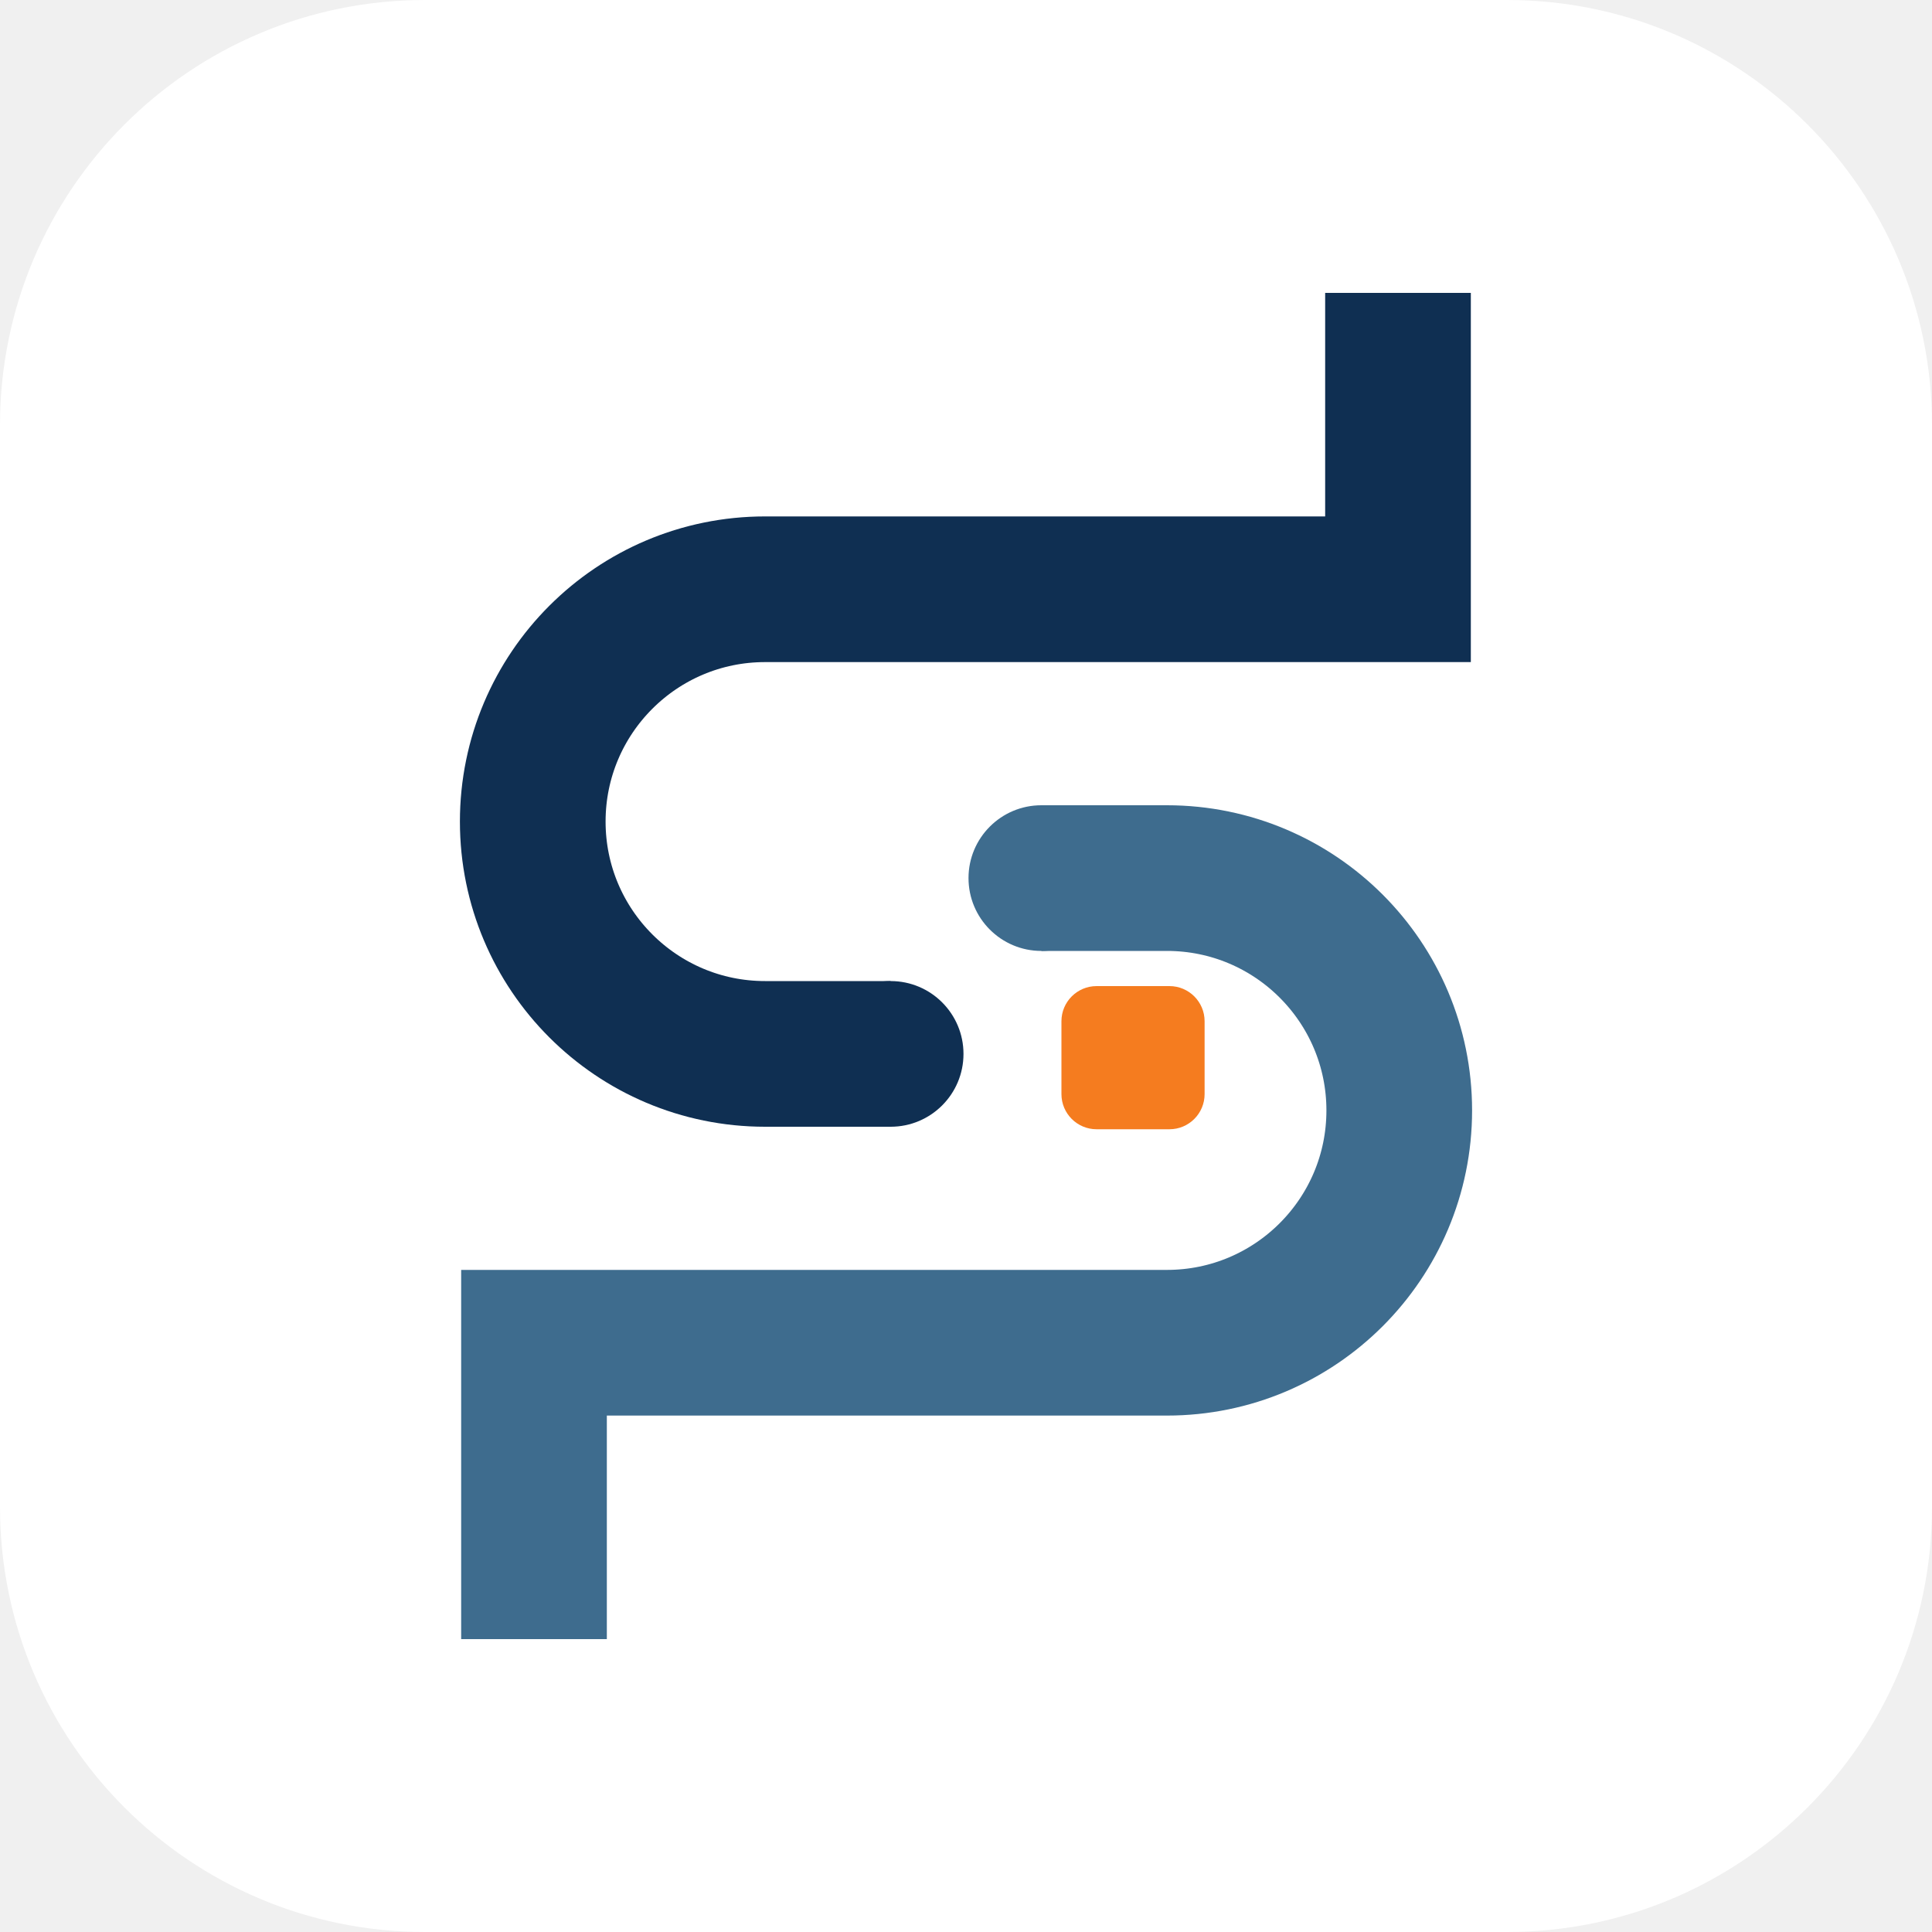
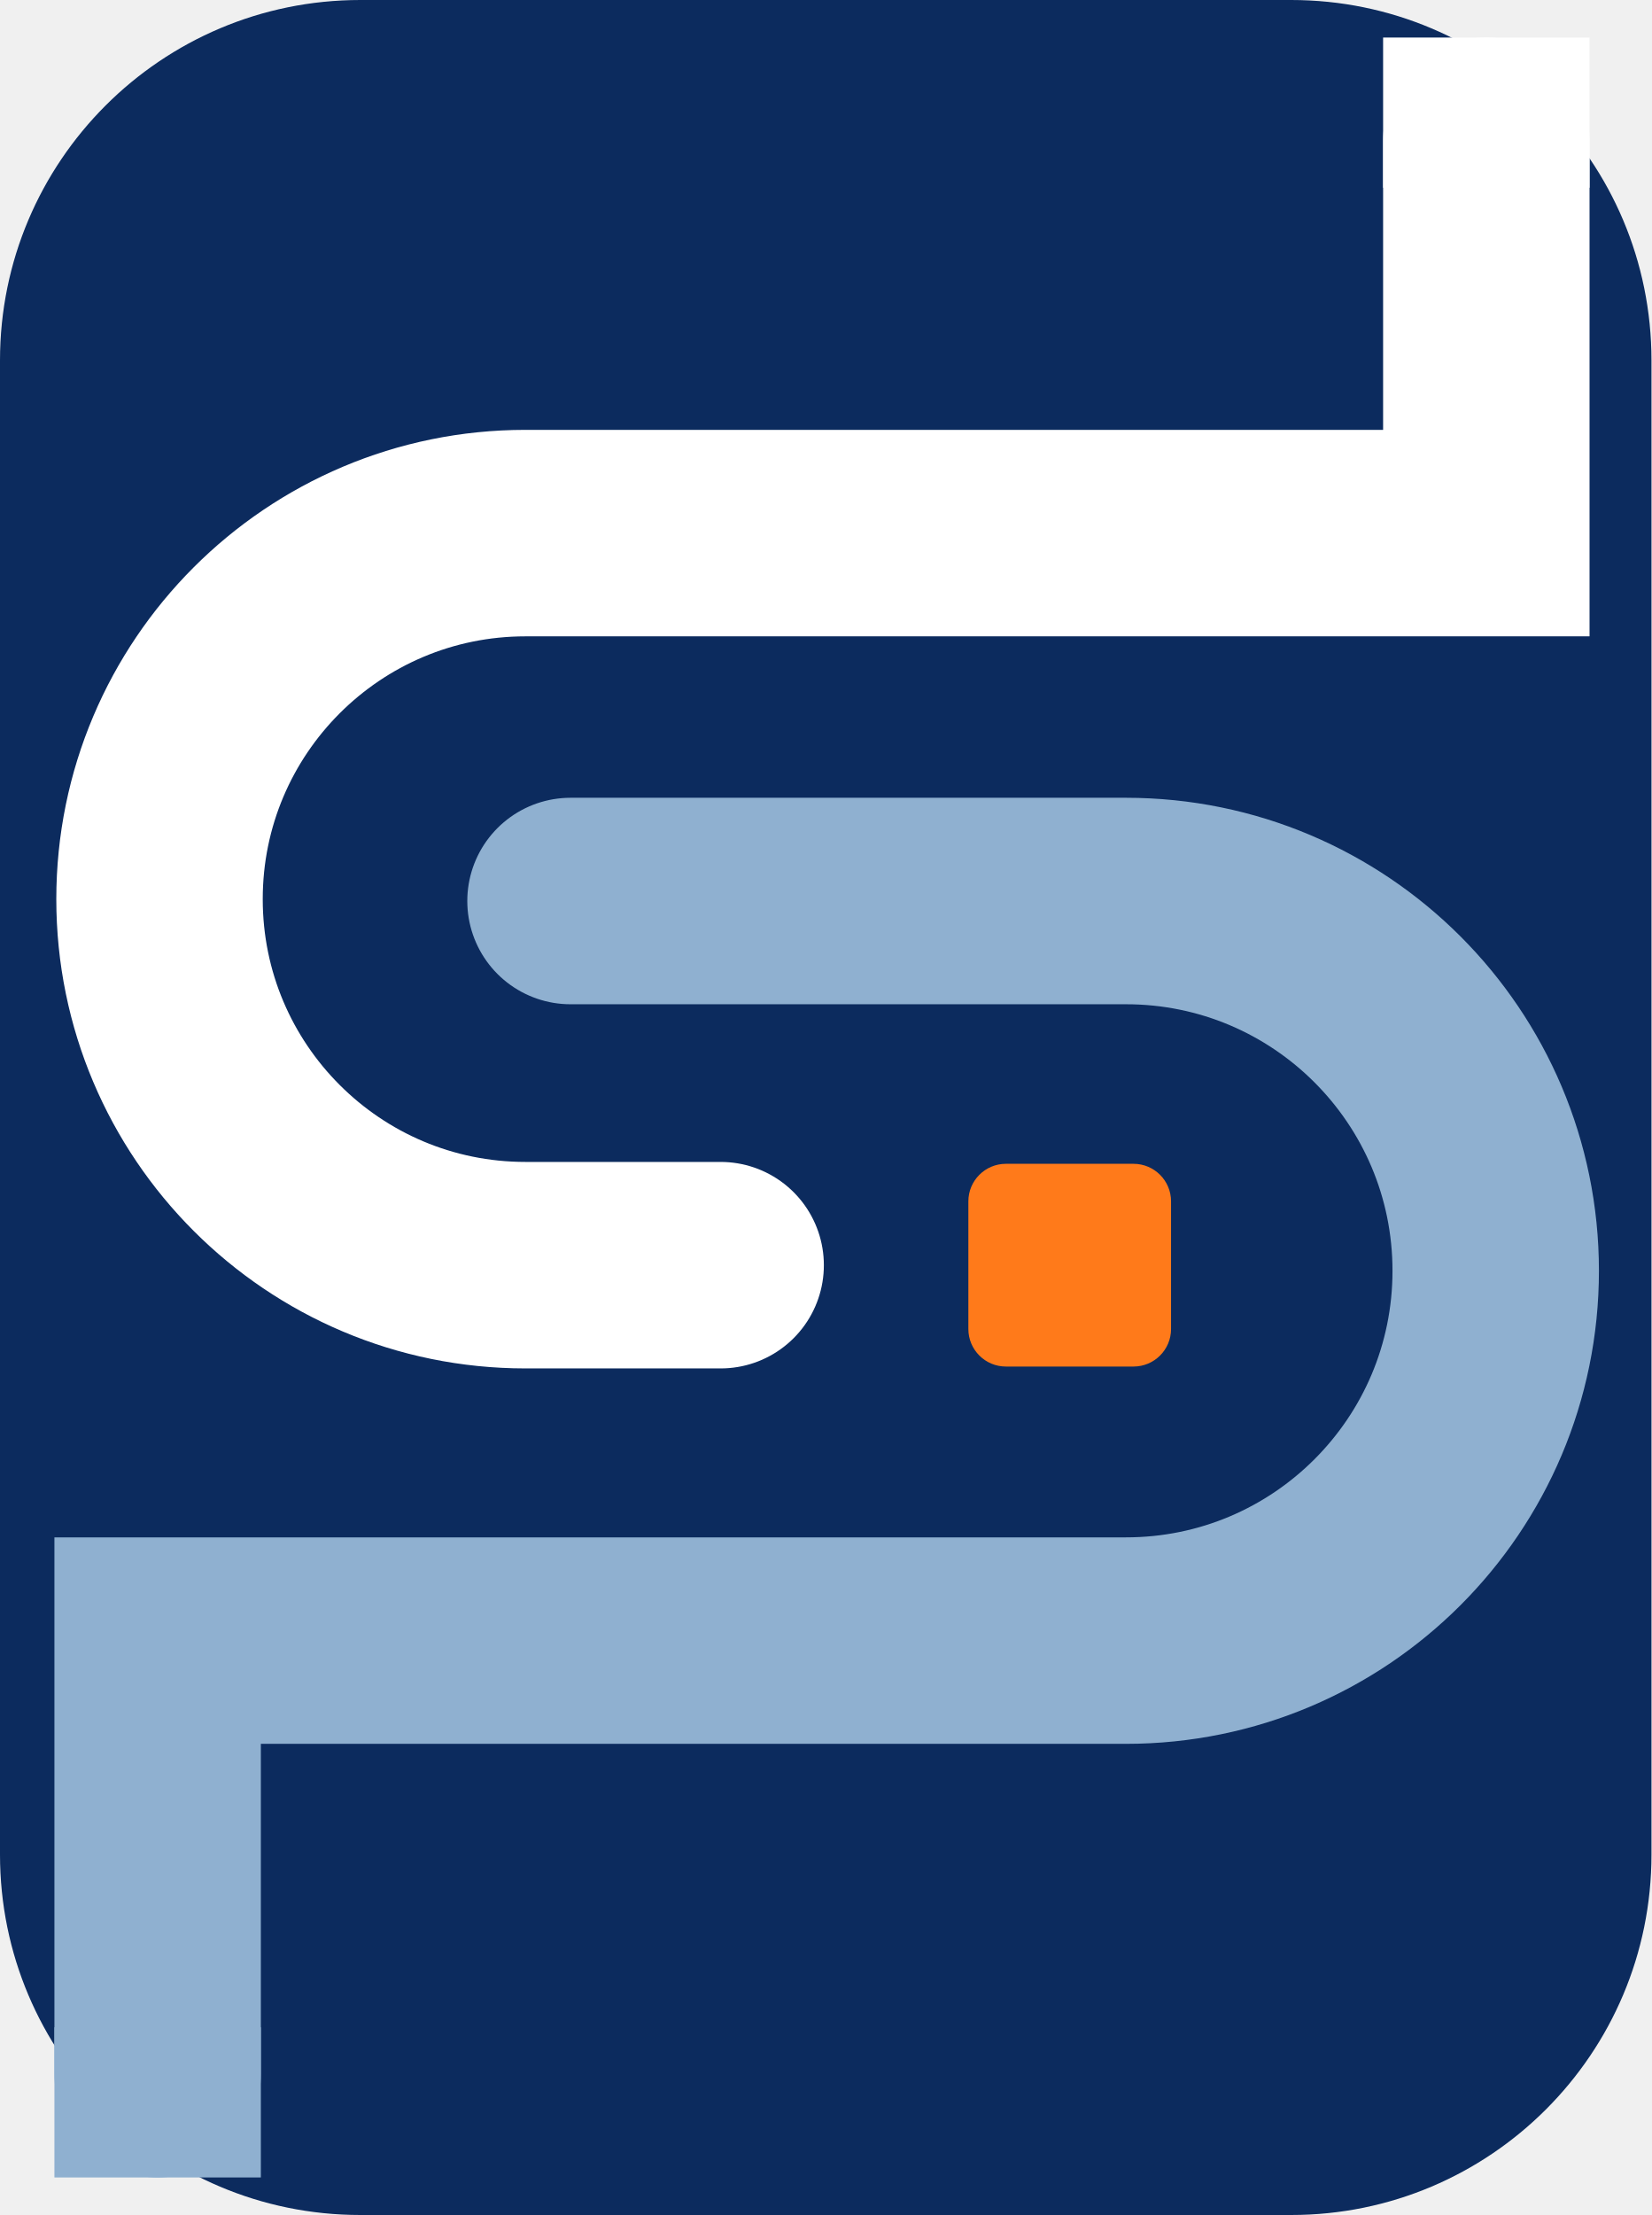
- <svg xmlns="http://www.w3.org/2000/svg" viewBox="0 0 600 600" width="600" height="600">
-   <rect width="600" height="600" rx="132" fill="#FFFFFF" />
-   <g transform="translate(120.6,66) scale(0.78)">
-     <g fill="none" stroke-width="58" stroke-linejoin="miter" stroke-linecap="butt">
-       <path stroke="#0F2F52" d="M402 32 V150 H150 A92.5 92.5 0 0 0 150 335 H200" />
-       <path stroke="#3E6C8E" d="M58 568 V450 H310 A92.5 92.5 0 0 0 310 265 H260" />
-     </g>
-     <circle cx="200" cy="335" r="29" fill="#0F2F52" />
-     <circle cx="260" cy="265" r="29" fill="#3E6C8E" />
-     <rect x="268" y="308" width="57" height="57" rx="14" fill="#F57C1F" />
-   </g>
+ <svg xmlns="http://www.w3.org/2000/svg" viewBox="20 20 440 590" width="440" height="590" role="img" aria-label="PipelineSync AI">
+   <rect x="20" y="20" width="440" height="590" rx="96" fill="#0C2B5E" />
+   <path d="M416 57.5 V162 H160 A97.5 97.5 0 0 0 160 357 H212" fill="none" stroke="#FFFFFF" stroke-width="55" stroke-linecap="round" />
+   <rect x="388.5" y="30" width="55" height="40" fill="#FFFFFF" />
+   <path d="M172 260 H320 A98.5 98.5 0 0 1 320 457 H62 V572.5" fill="none" stroke="#8FB0D0" stroke-width="55" stroke-linecap="round" />
+   <rect x="34.5" y="560" width="55" height="40" fill="#8FB0D0" />
+   <rect x="278" y="330" width="54" height="54" rx="10" fill="#FF7A1A" />
</svg>
